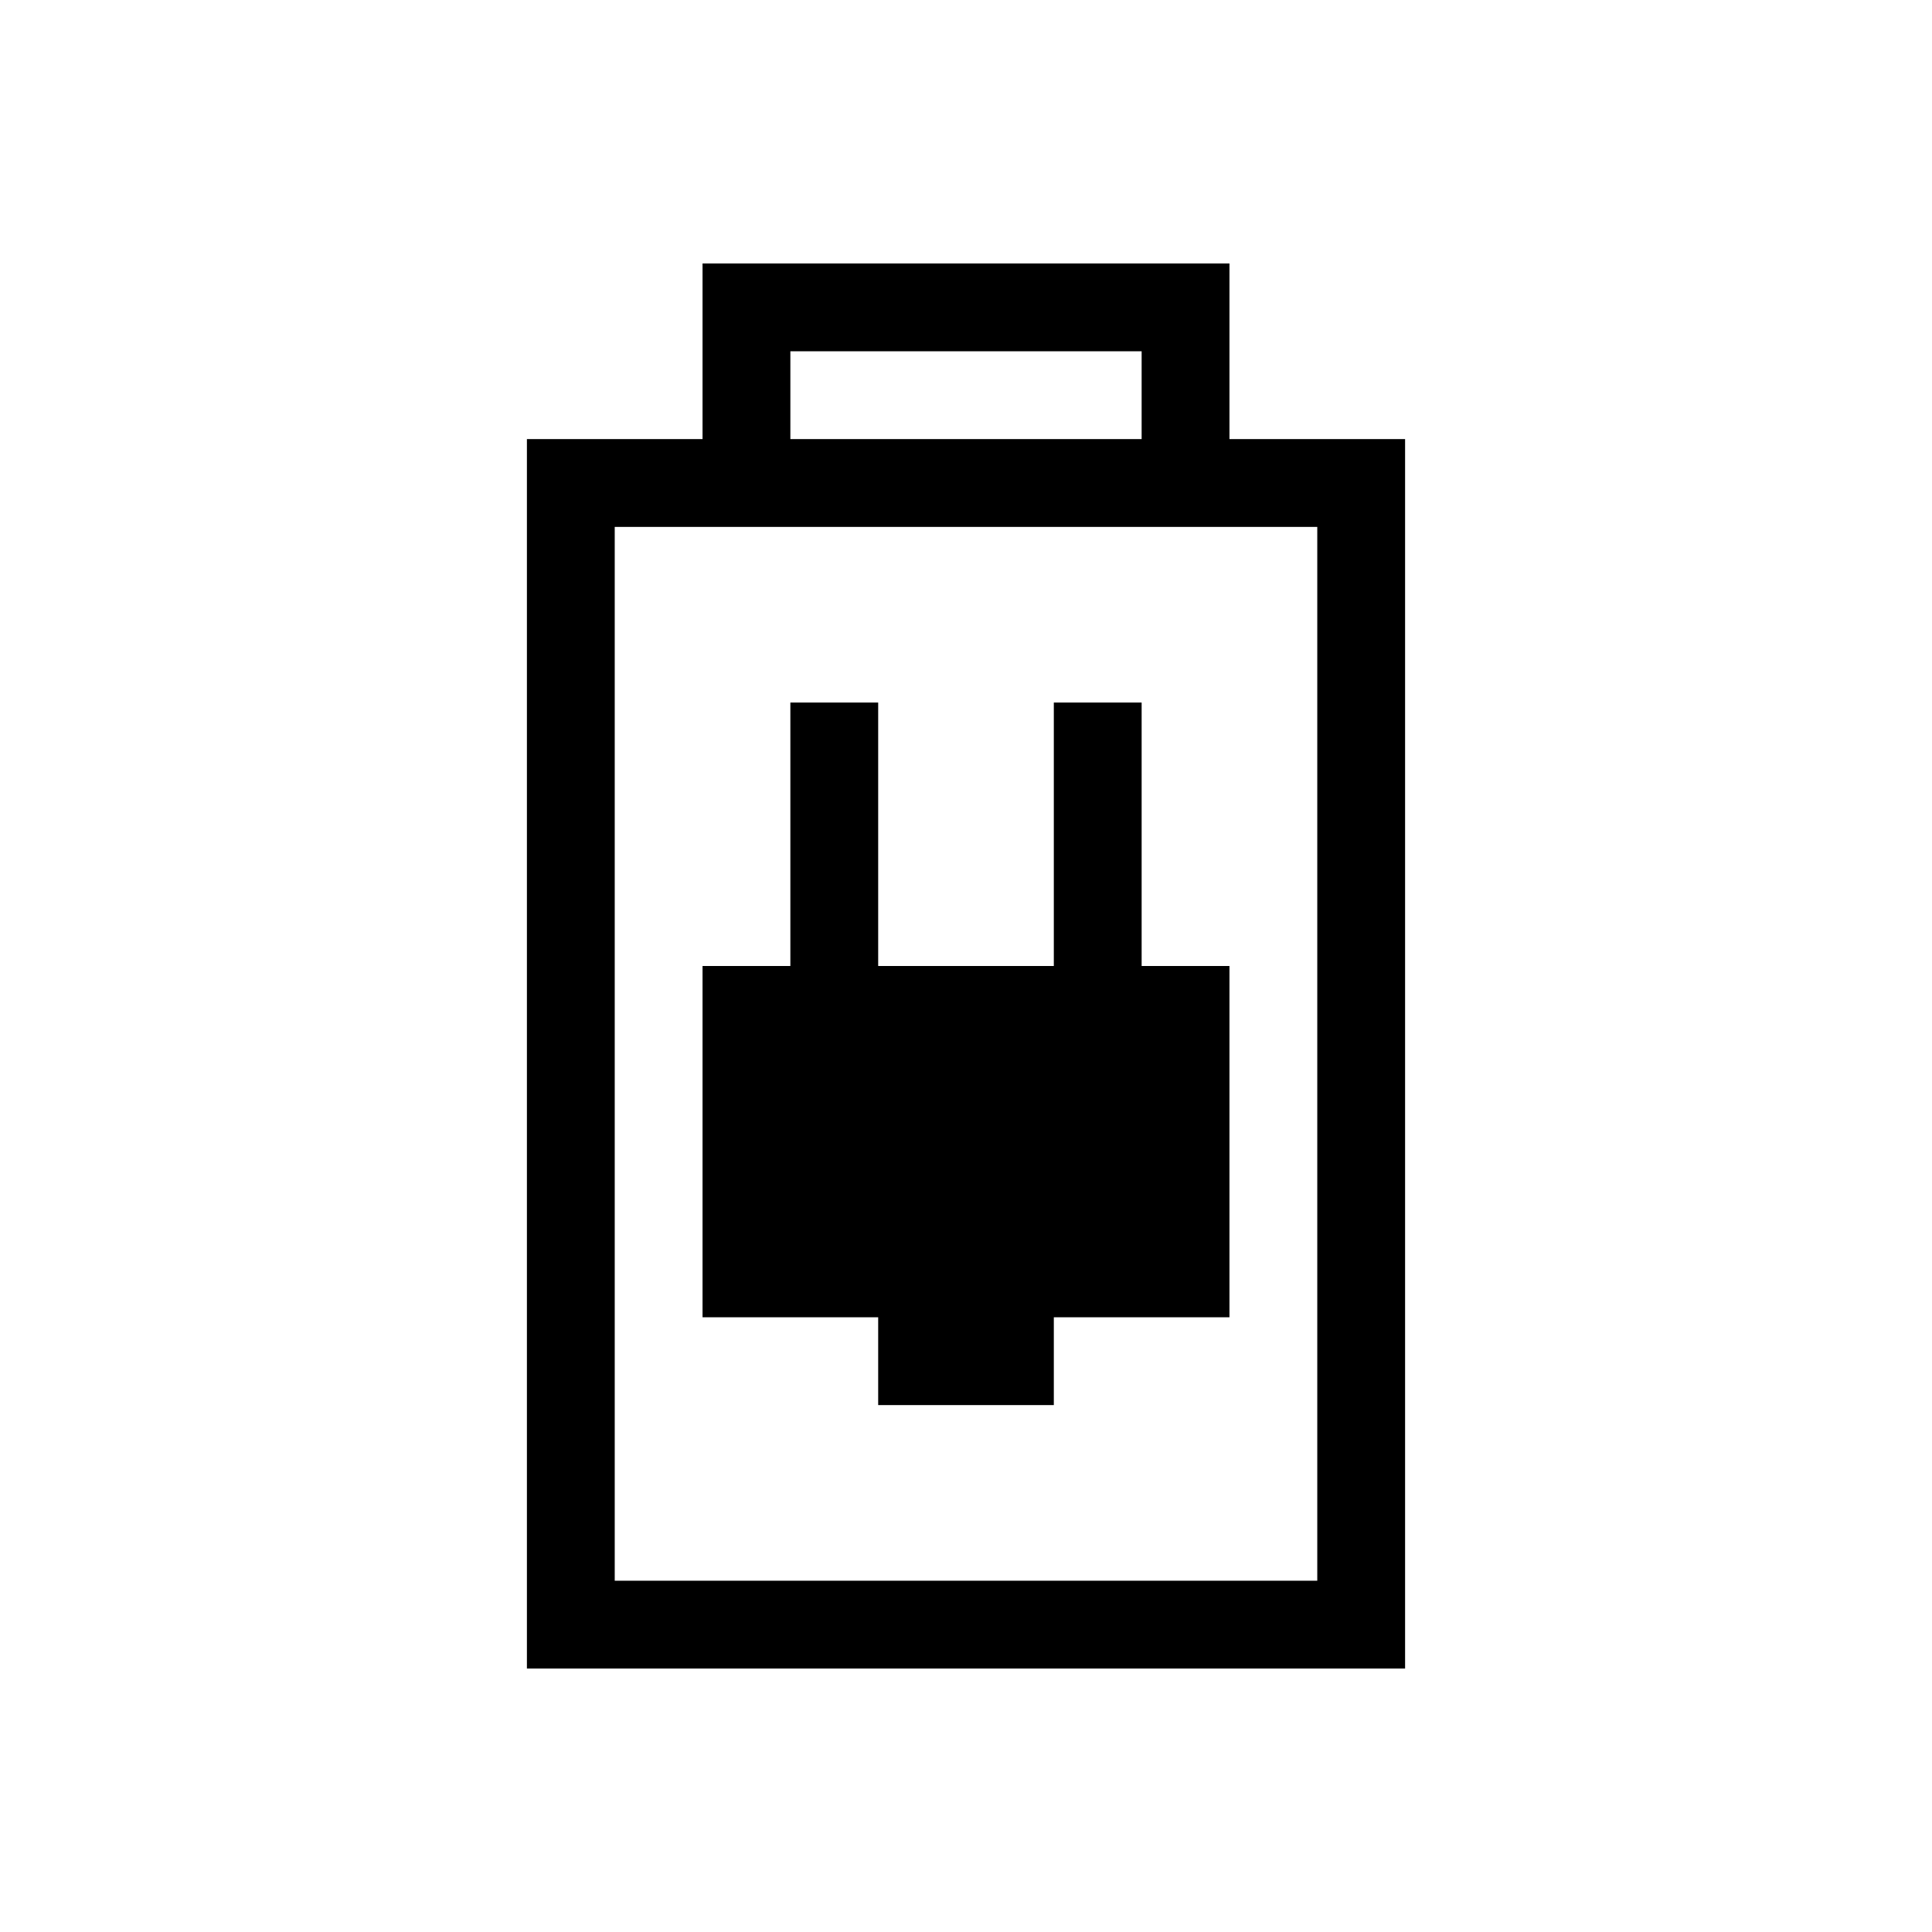
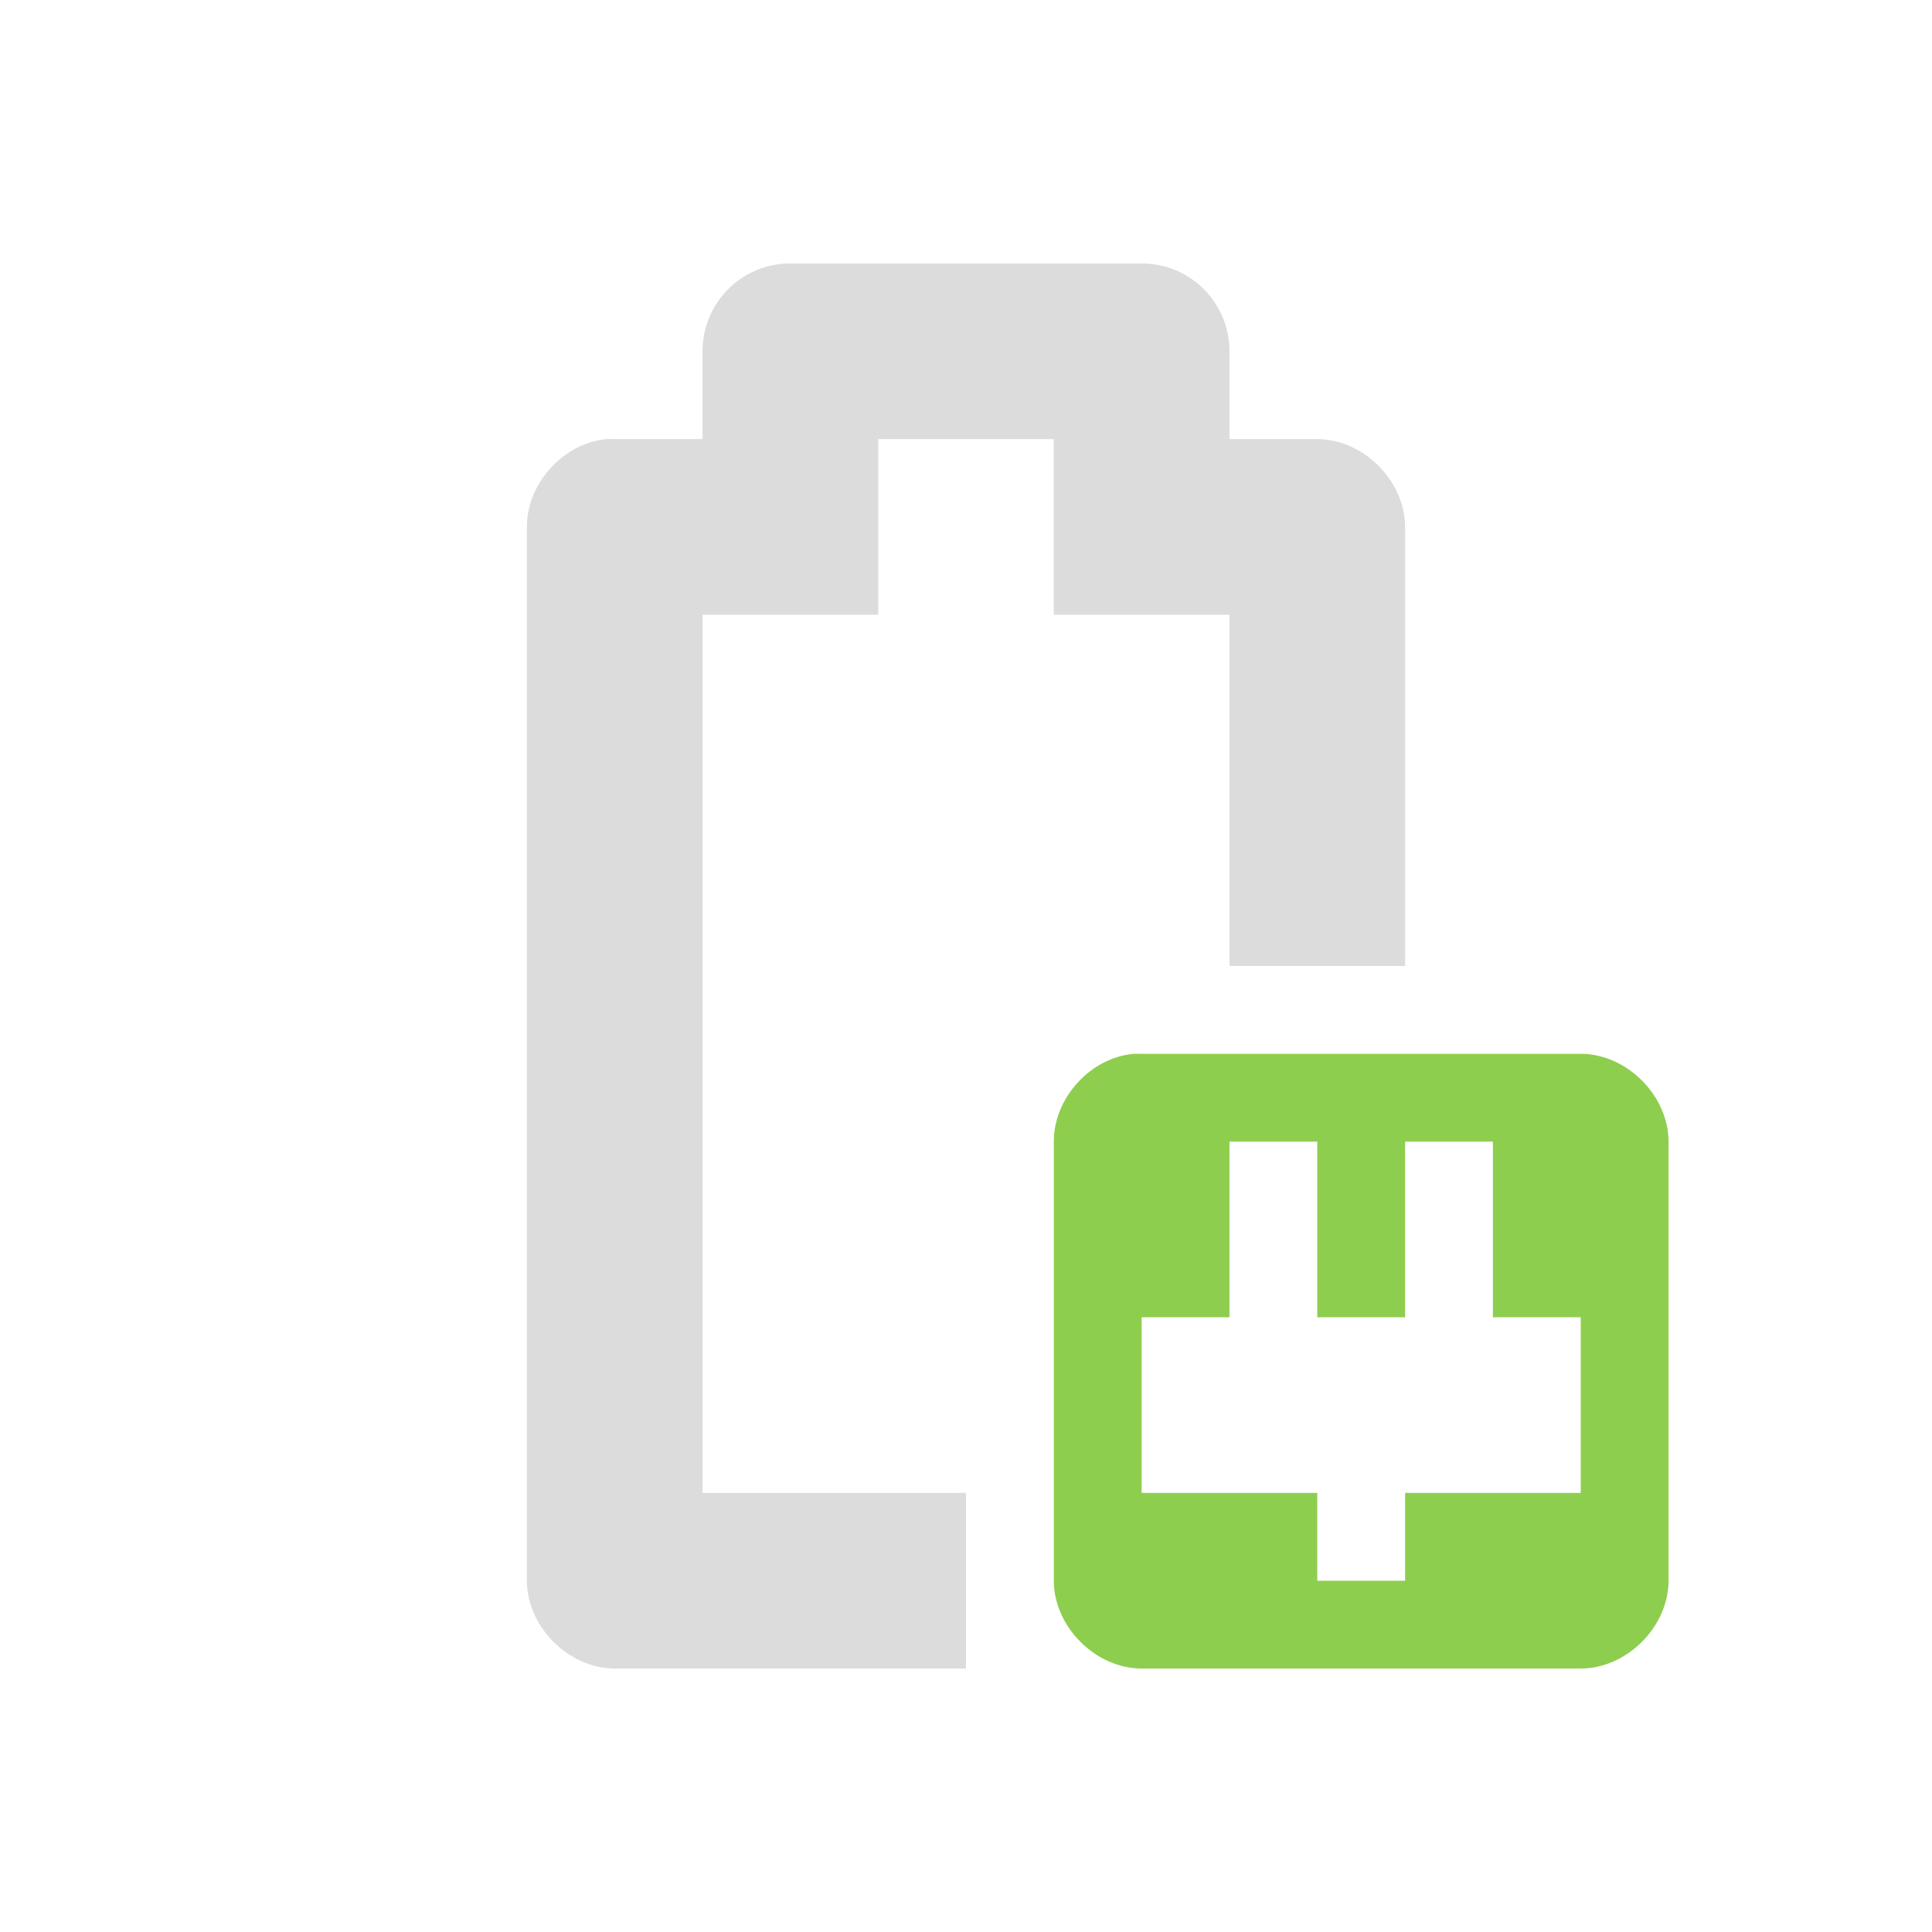
<svg xmlns="http://www.w3.org/2000/svg" id="svg3196" height="22" width="22" version="1.0">
  <defs id="defs8" />
-   <path style="font-size:medium;font-style:normal;font-variant:normal;font-weight:normal;font-stretch:normal;text-indent:0;text-align:start;text-decoration:none;line-height:normal;letter-spacing:normal;word-spacing:normal;text-transform:none;direction:ltr;block-progression:tb;writing-mode:lr-tb;text-anchor:start;baseline-shift:baseline;opacity:1.0;color:#000000;fill:#f9f9f9#f9f9f9#cdcdcd#000000;fill-opacity:1;stroke:none;stroke-width:1;marker:none;visibility:visible;display:inline;overflow:visible;enable-background:accumulate;font-family:Sans;-inkscape-font-specification:Sans" d="M 8,3 8,5 6.5,5 6,5 l 0,0.5 0,13 0,0.5 0.5,0 9,0 0.5,0 0,-0.5 0,-13 L 16,5 15.5,5 14,5 14,3 12.5,3 9.5,3 8,3 z M 9,4 13,4 13,5 9,5 9,4 z M 7,6 15,6 15,18 7,18 7,6 z" id="rect2388" />
-   <path style="opacity:1.0;fill:#f9f9f9#f9f9f9#cdcdcd#000000;fill-opacity:1;stroke:none" d="m 10,16 0,-1 -2,0 0,-4 1,0 0,-3 1,0 0,3 2,0 0,-3 1,0 0,3 1,0 0,4 -2,0 0,1 z" id="path3956" />
+   <g transform="translate(-64,-194)" id="g14501">
+     <path id="rect13922-9-39" d="m 73,197 c -0.554,0 -1,0.446 -1,1 l 0,1 -1,0 c -0.031,-0.001 -0.063,-0.001 -0.094,0 -0.492,0.046 -0.908,0.506 -0.906,1 l 0,12 c 5.2e-5,0.524 0.476,1 1,1 l 4,0 0,-2 -3,0 0,-10 2,0 0,-2 2,0 0,2 2,0 0,4 2,0 0,-5 c -5.2e-5,-0.524 -0.476,-1 -1,-1 l -1,0 0,-1 c 0,-0.554 -0.446,-1 -1,-1 z" style="fill:#dcdcdc;fill-opacity:1;stroke:none" />
+     <path id="rect13949-6-5-7" d="m 76.906,206 c -0.492,0.046 -0.908,0.506 -0.906,1 l 0,5 c 5e-5,0.524 0.476,1 1,1 l 5,0 c 0.524,-5e-5 1,-0.476 1,-1 l 0,-5 c -5e-5,-0.524 -0.476,-1 -1,-1 l -5,0 c -0.031,-0.001 -0.062,-0.001 -0.094,0 z m 1.094,1 1,0 0,2 1,0 0,-2 1,0 0,2 1,0 0,2 -1,0 -1,0 0,1 -1,0 0,-1 -1,0 -1,0 0,-2 1,0 0,-2 z" style="font-size:medium;font-style:normal;font-variant:normal;font-weight:normal;font-stretch:normal;text-indent:0;text-align:start;text-decoration:none;line-height:normal;letter-spacing:normal;word-spacing:normal;text-transform:none;direction:ltr;block-progression:tb;writing-mode:lr-tb;text-anchor:start;baseline-shift:baseline;color:#000000;fill:#8ece4e;fill-opacity:1;fill-rule:nonzero;stroke:none;stroke-width:2;marker:none;visibility:visible;display:inline;overflow:visible;enable-background:accumulate;font-family:Sans;-inkscape-font-specification:Sans" />
+   </g>
</svg>
